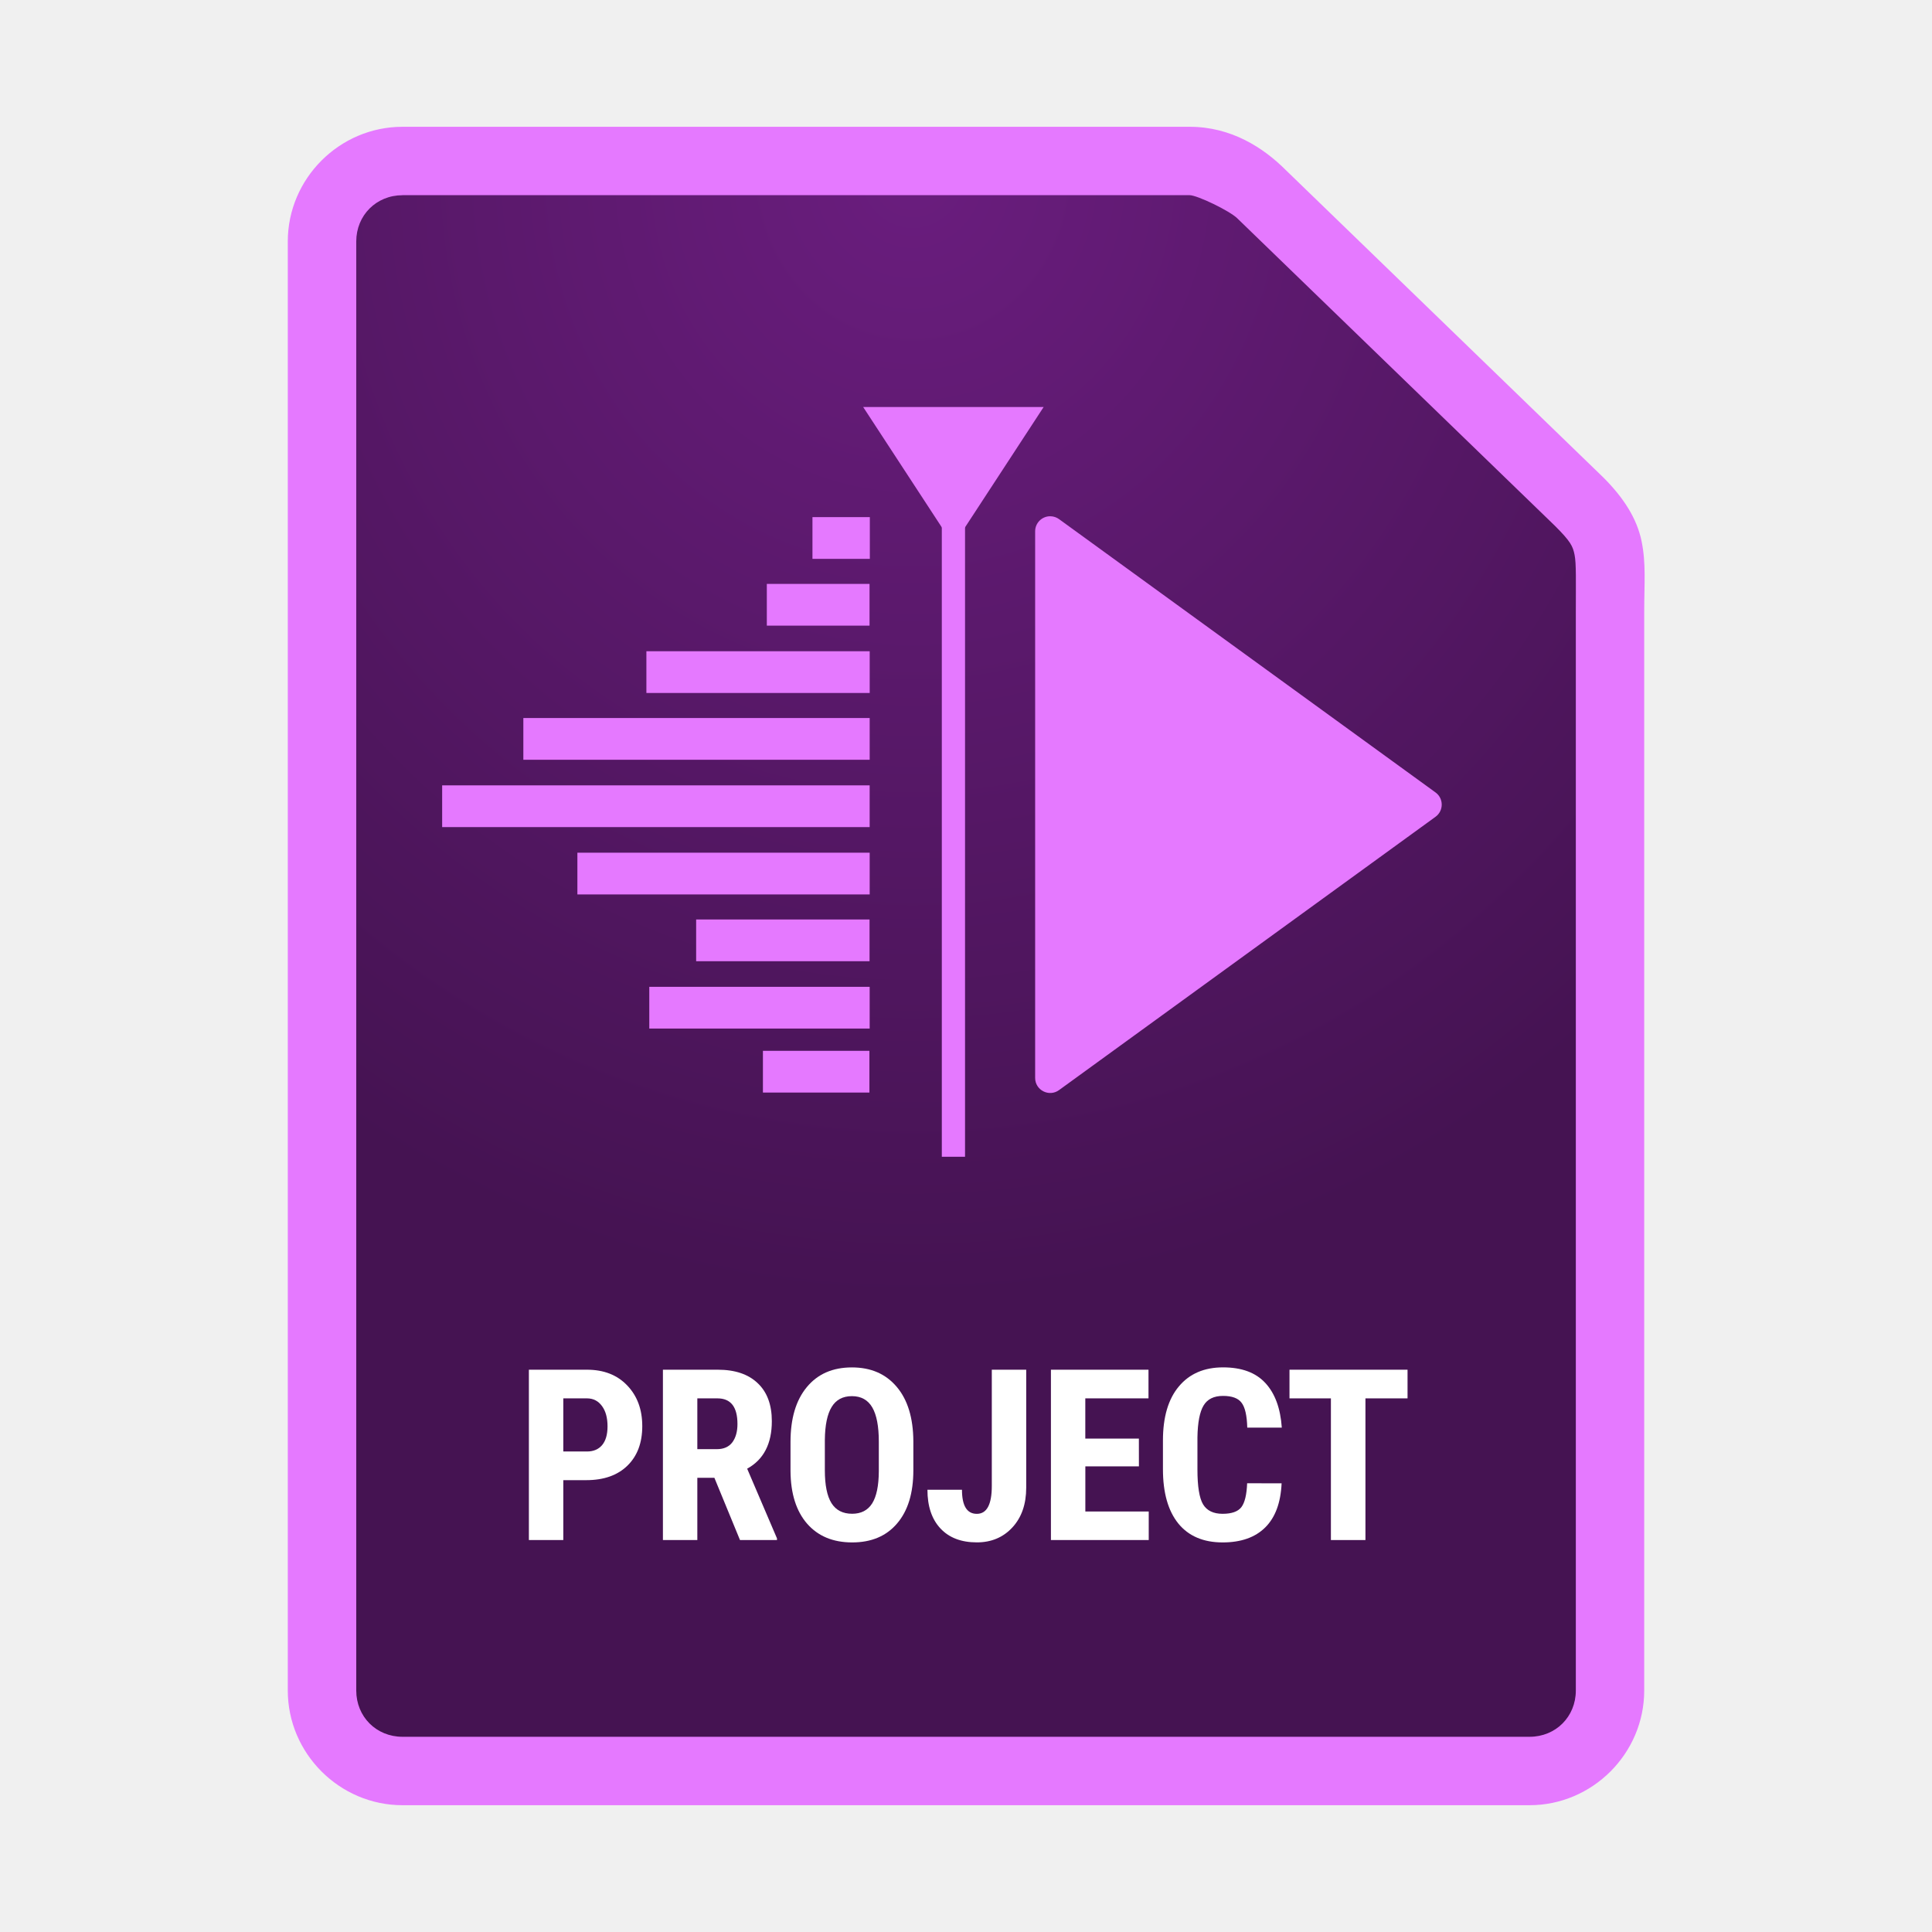
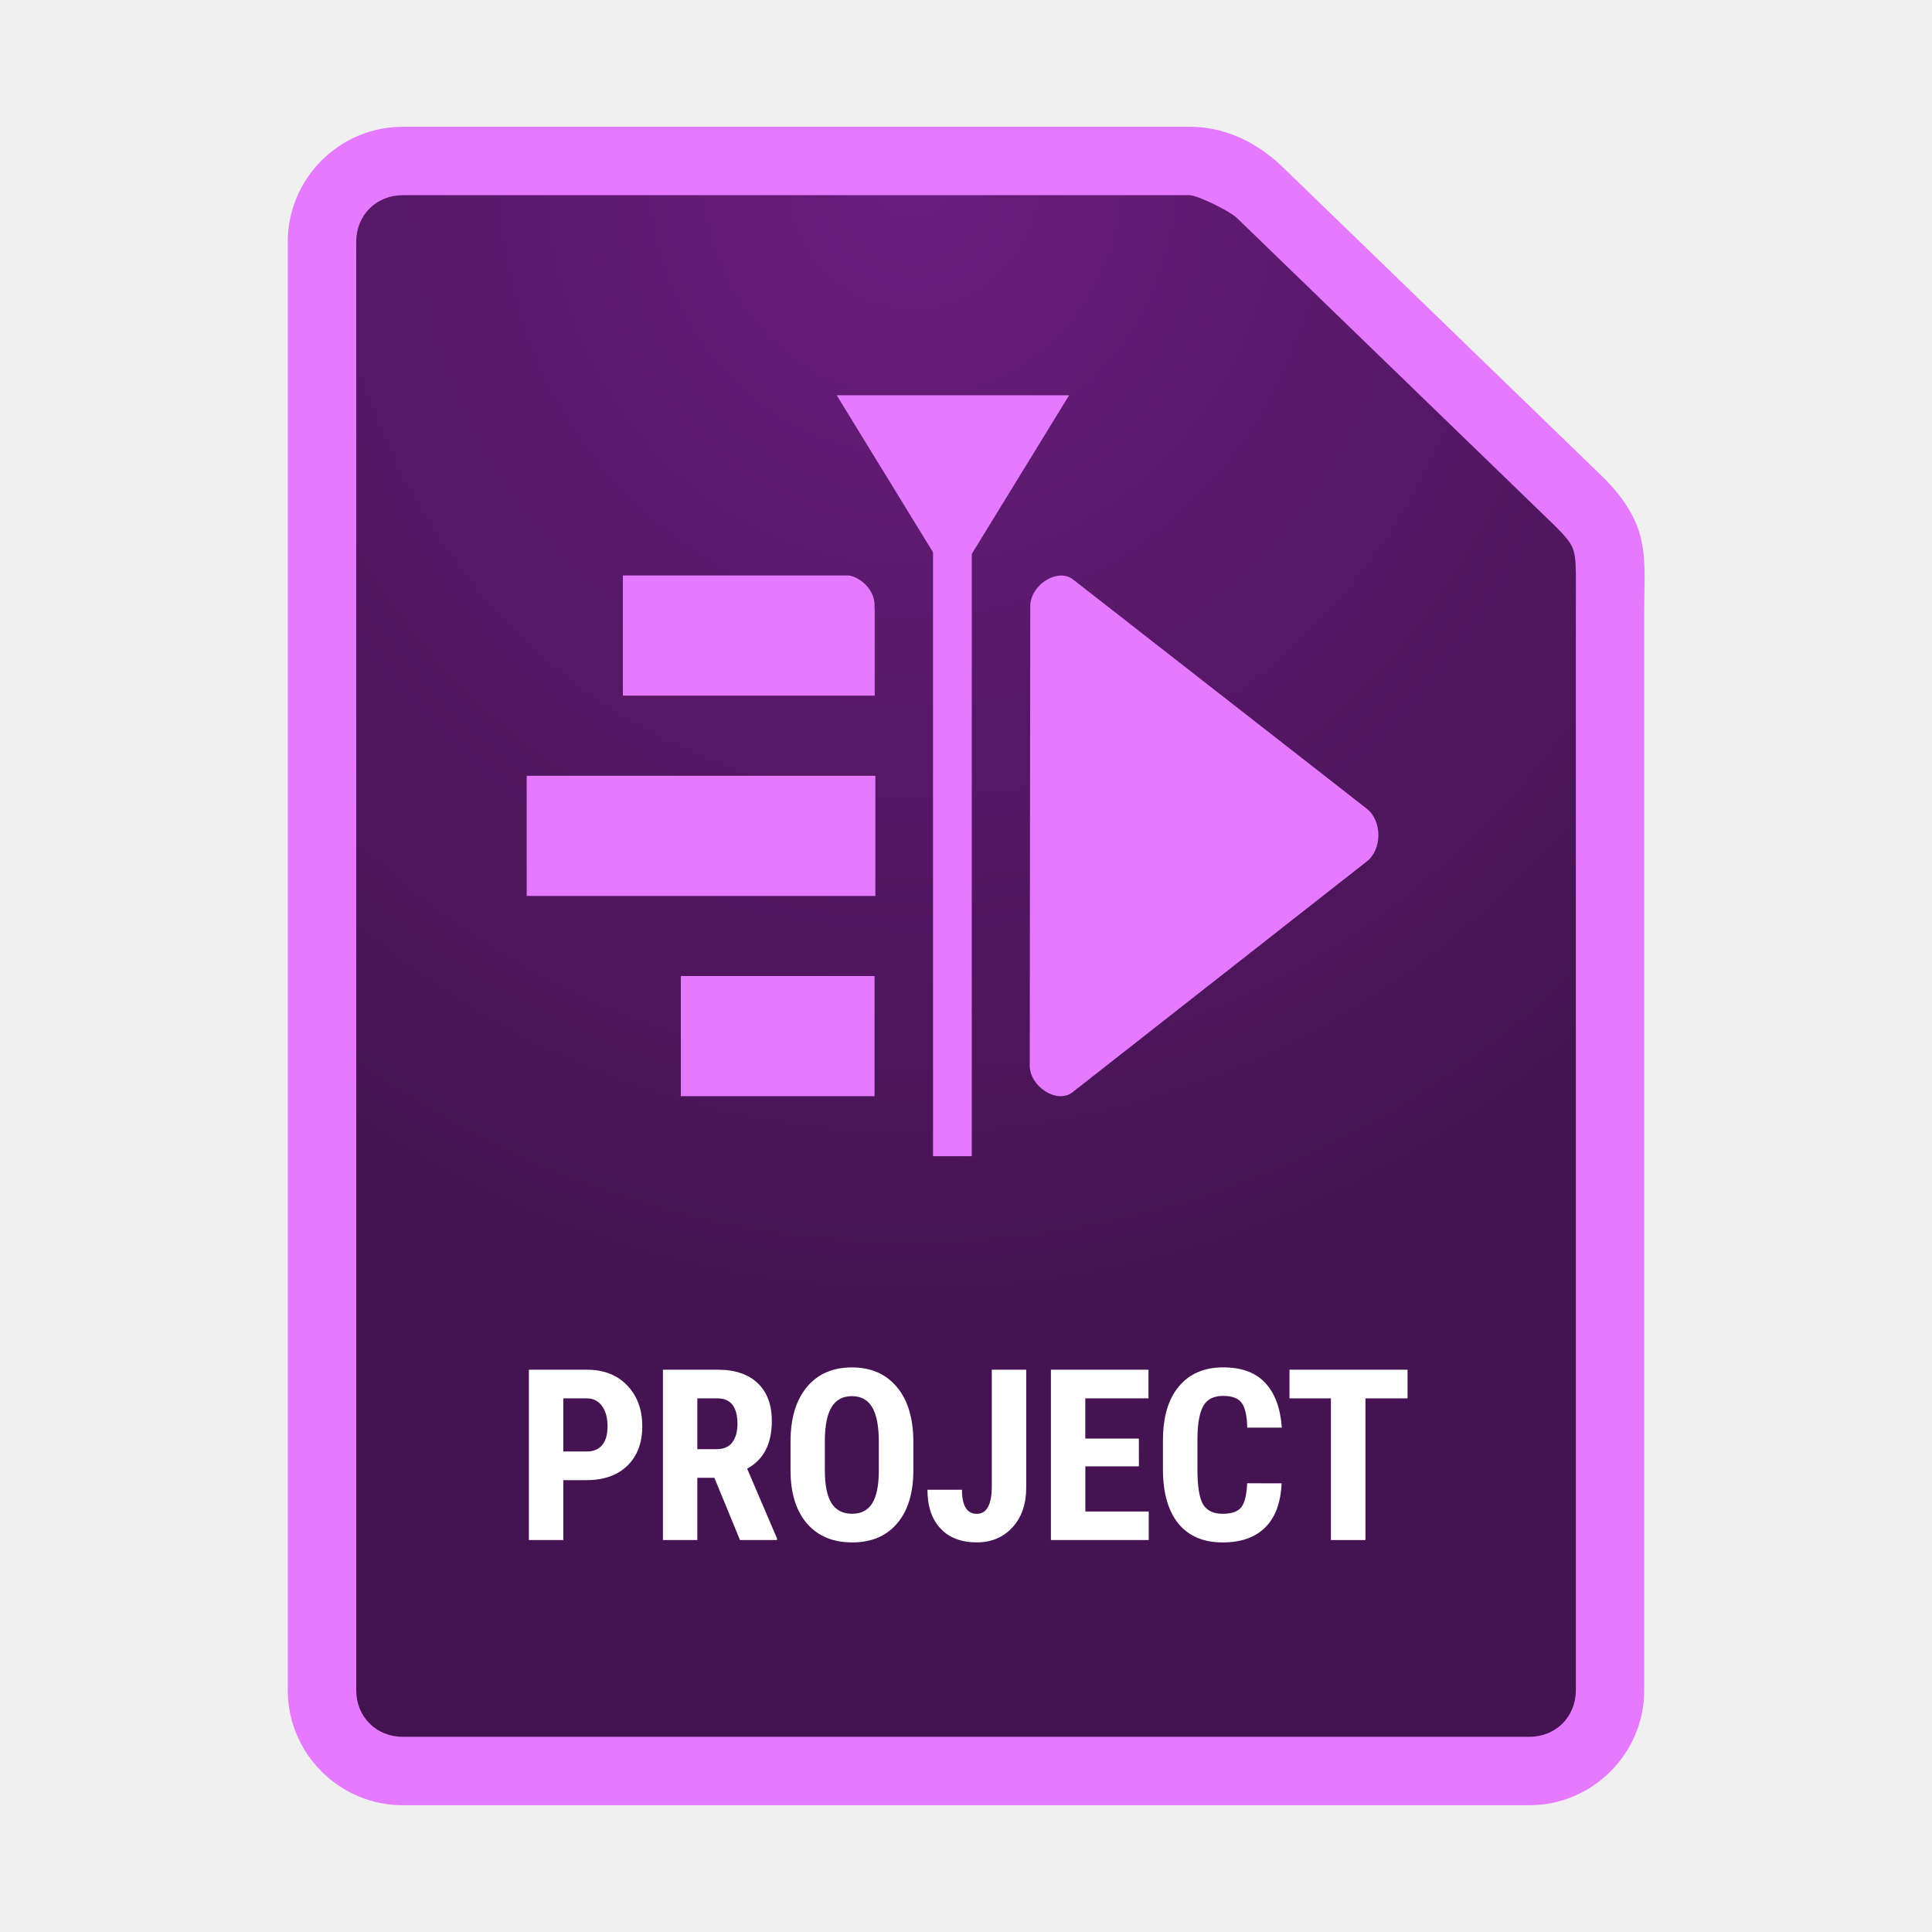
<svg xmlns="http://www.w3.org/2000/svg" width="48" height="48" version="1.1">
  <defs>
    <radialGradient id="radialGradient2026" cx="22.956" cy="8.914" r="16.003" gradientTransform="matrix(1.6291 2.4239e-8 -2.6065e-8 1.7518 -14.717 -11.344)" gradientUnits="userSpaceOnUse">
      <stop stop-color="#6a1d7e" offset="0" />
      <stop stop-color="#451352" offset="1" />
    </radialGradient>
  </defs>
-   <g>
-     <path d="m10 4c-1.108 0-2 0.892-2 2v36c0 1.108 0.892 2 2 2h28c1.108 0 2-0.892 2-2v-26.791c0-1.486 0.124-1.854-0.764-2.742l-7.892-7.64c-0.375-0.375-1.18-0.827-1.789-0.827z" fill="url(#radialGradient2026)" />
-     <path d="m10 3.15c-1.564 0-2.85 1.285-2.85 2.85v36c0 1.564 1.285 2.85 2.85 2.85h28c1.564 0 2.85-1.285 2.85-2.85v-26.791c0-0.719 0.049-1.204-0.066-1.766-0.116-0.562-0.446-1.077-0.945-1.576l-0.006-0.006-7.887-7.635c-0.563-0.563-1.361-1.076-2.391-1.076zm0 1.699h19.555c0.189 0 1.001 0.391 1.188 0.578l0.006 0.006 7.887 7.635c0.389 0.389 0.44 0.501 0.484 0.717 0.044 0.215 0.031 0.657 0.031 1.424v26.791c0 0.652-0.499 1.15-1.15 1.15h-28c-0.652 0-1.15-0.499-1.15-1.15v-36c0-0.652 0.499-1.15 1.15-1.15z" color="#000000" color-rendering="auto" dominant-baseline="auto" fill="#e579ff" image-rendering="auto" shape-rendering="auto" solid-color="#000000" style="font-feature-settings:normal;font-variant-alternates:normal;font-variant-caps:normal;font-variant-ligatures:normal;font-variant-numeric:normal;font-variant-position:normal;isolation:auto;mix-blend-mode:normal;shape-padding:0;text-decoration-color:#000000;text-decoration-line:none;text-decoration-style:solid;text-indent:0;text-orientation:mixed;text-transform:none;white-space:normal" />
-     <g fill="#fff" stroke-width=".149" aria-label="PROJECT">
-       <path d="m13.995 36.774v1.488h-0.855v-4.232h1.442q0.628 0 1 0.39 0.375 0.39 0.375 1.012 0 0.622-0.369 0.982-0.369 0.36-1.023 0.36zm0-0.712h0.587q0.244 0 0.378-0.16 0.134-0.16 0.134-0.465 0-0.317-0.137-0.503-0.137-0.189-0.366-0.192h-0.596z" />
-       <path d="m17.749 36.716h-0.424v1.546h-0.855v-4.232h1.363q0.642 0 0.991 0.334 0.352 0.331 0.352 0.945 0 0.843-0.613 1.18l0.741 1.732v0.041h-0.919zm-0.424-0.712h0.485q0.256 0 0.384-0.169 0.128-0.172 0.128-0.456 0-0.637-0.497-0.637h-0.5z" />
-       <path d="m22.692 36.527q0 0.852-0.404 1.323-0.401 0.471-1.116 0.471-0.712 0-1.119-0.465-0.407-0.468-0.413-1.308v-0.724q0-0.872 0.404-1.36 0.404-0.491 1.122-0.491 0.706 0 1.113 0.483 0.407 0.48 0.413 1.349zm-0.858-0.709q0-0.573-0.163-0.852t-0.506-0.279q-0.34 0-0.503 0.27-0.163 0.267-0.169 0.817v0.753q0 0.555 0.166 0.82 0.166 0.262 0.512 0.262 0.334 0 0.497-0.256 0.163-0.259 0.166-0.799z" />
-       <path d="m24.641 34.03h0.855v2.93q0 0.616-0.343 0.988t-0.884 0.372q-0.581 0-0.904-0.346-0.323-0.346-0.323-0.962h0.858q0 0.599 0.369 0.599 0.372 0 0.372-0.692z" />
-       <path d="m28.296 36.431h-1.331v1.122h1.575v0.709h-2.43v-4.232h2.424v0.712h-1.57v1h1.331z" />
-       <path d="m31.841 36.853q-0.032 0.724-0.407 1.096-0.375 0.372-1.058 0.372-0.718 0-1.102-0.471-0.381-0.474-0.381-1.349v-0.712q0-0.872 0.395-1.343 0.395-0.474 1.099-0.474 0.692 0 1.049 0.387 0.36 0.387 0.41 1.11h-0.858q-0.012-0.448-0.14-0.616-0.125-0.172-0.462-0.172-0.343 0-0.485 0.241-0.142 0.238-0.151 0.788v0.799q0 0.631 0.14 0.866 0.142 0.235 0.485 0.235 0.337 0 0.465-0.163 0.128-0.166 0.145-0.596z" />
-       <path d="m34.97 34.742h-1.046v3.52h-0.858v-3.52h-1.029v-0.712h2.933z" />
+   <path d="m10 4c-1.108 0-2 0.892-2 2v36c0 1.108 0.892 2 2 2h28c1.108 0 2-0.892 2-2v-26.791c0-1.486 0.124-1.854-0.764-2.742l-7.892-7.64c-0.375-0.375-1.18-0.827-1.789-0.827z" fill="url(#radialGradient2026)" />
+   <path d="m10 3.15c-1.564 0-2.85 1.285-2.85 2.85v36c0 1.564 1.285 2.85 2.85 2.85h28c1.564 0 2.85-1.285 2.85-2.85v-26.791c0-0.719 0.049-1.204-0.066-1.766-0.116-0.562-0.446-1.077-0.945-1.576l-0.006-0.006-7.887-7.635c-0.563-0.563-1.361-1.076-2.391-1.076zm0 1.699h19.555c0.189 0 1.001 0.391 1.188 0.578l0.006 0.006 7.887 7.635c0.389 0.389 0.44 0.501 0.484 0.717s0.031 0.657 0.031 1.424v26.791c0 0.652-0.499 1.15-1.15 1.15h-28c-0.652 0-1.15-0.499-1.15-1.15v-36c0-0.652 0.499-1.15 1.15-1.15z" color="#000000" color-rendering="auto" dominant-baseline="auto" fill="#e579ff" image-rendering="auto" shape-rendering="auto" solid-color="#000000" style="font-feature-settings:normal;font-variant-alternates:normal;font-variant-caps:normal;font-variant-ligatures:normal;font-variant-numeric:normal;font-variant-position:normal;isolation:auto;mix-blend-mode:normal;shape-padding:0;text-decoration-color:#000000;text-decoration-line:none;text-decoration-style:solid;text-indent:0;text-orientation:mixed;text-transform:none;white-space:normal" />
+   <g fill="#fff" stroke-width=".149" aria-label="PROJECT">
+     <path d="m13.995 36.774v1.488h-0.855v-4.232h1.442q0.628 0 1 0.39 0.375 0.39 0.375 1.012 0 0.622-0.369 0.982t-1.023 0.36zm0-0.712h0.587q0.244 0 0.378-0.16t0.134-0.465q0-0.317-0.137-0.503-0.137-0.189-0.366-0.192h-0.596z" />
+     <path d="m17.749 36.716h-0.424v1.546h-0.855v-4.232h1.363q0.642 0 0.991 0.334 0.352 0.331 0.352 0.945 0 0.843-0.613 1.18l0.741 1.732v0.041h-0.919zm-0.424-0.712h0.485q0.256 0 0.384-0.169 0.128-0.172 0.128-0.456 0-0.637-0.497-0.637h-0.5z" />
+     <path d="m22.692 36.527q0 0.852-0.404 1.323-0.401 0.471-1.116 0.471-0.712 0-1.119-0.465-0.407-0.468-0.413-1.308v-0.724q0-0.872 0.404-1.36 0.404-0.491 1.122-0.491 0.706 0 1.113 0.483 0.407 0.48 0.413 1.349zm-0.858-0.709q0-0.573-0.163-0.852t-0.506-0.279q-0.34 0-0.503 0.27-0.163 0.267-0.169 0.817v0.753q0 0.555 0.166 0.82 0.166 0.262 0.512 0.262 0.334 0 0.497-0.256 0.163-0.259 0.166-0.799z" />
+     <path d="m24.641 34.03h0.855v2.93q0 0.616-0.343 0.988t-0.884 0.372q-0.581 0-0.904-0.346t-0.323-0.962h0.858q0 0.599 0.369 0.599 0.372 0 0.372-0.692z" />
+     <path d="m28.296 36.431h-1.331v1.122h1.575v0.709h-2.43v-4.232h2.424v0.712h-1.57v1h1.331z" />
+     <path d="m31.841 36.853q-0.032 0.724-0.407 1.096-0.375 0.372-1.058 0.372-0.718 0-1.102-0.471-0.381-0.474-0.381-1.349v-0.712q0-0.872 0.395-1.343 0.395-0.474 1.099-0.474 0.692 0 1.049 0.387 0.36 0.387 0.41 1.11h-0.858q-0.012-0.448-0.14-0.616-0.125-0.172-0.462-0.172-0.343 0-0.485 0.241-0.142 0.238-0.151 0.788v0.799q0 0.631 0.14 0.866 0.142 0.235 0.485 0.235 0.337 0 0.465-0.163 0.128-0.166 0.145-0.596z" />
+     <path d="m34.97 34.742h-1.046v3.52h-0.858v-3.52h-1.029v-0.712h2.933z" />
+   </g>
+   <g transform="matrix(.28796 0 0 .2977 -697.11 -96.239)" fill="#e579ff">
+     <g fill-rule="evenodd" shape-rendering="auto">
+       <path d="m2474.6 371.3v10.027h21.726v-7.245h-0.017v-0.35c0-1.165-1.093-2.225-2.199-2.432h-19.508z" color="#000000" color-rendering="auto" image-rendering="auto" solid-color="#000000" style="isolation:auto;mix-blend-mode:normal;text-decoration-color:#000000;text-decoration-line:none;text-decoration-style:solid;text-indent:0;text-transform:none;white-space:normal" />
+       <path d="m2466.3 388.02v10.027h30.082v-10.027z" color="#000000" color-rendering="auto" image-rendering="auto" solid-color="#000000" style="isolation:auto;mix-blend-mode:normal;text-decoration-color:#000000;text-decoration-line:none;text-decoration-style:solid;text-indent:0;text-transform:none;white-space:normal" />
+       <path d="m2479.6 404.73v10.027h16.712v-10.027z" color="#000000" color-rendering="auto" image-rendering="auto" solid-color="#000000" style="isolation:auto;mix-blend-mode:normal;text-decoration-color:#000000;text-decoration-line:none;text-decoration-style:solid;text-indent:0;text-transform:none;white-space:normal" />
    </g>
-     <g transform="matrix(.014177 0 0 .014177 -40.251 11.642)" fill="#e579ff">
-       <g transform="matrix(9.7062 0 0 9.7062 -5678.1 15166)" fill="#e579ff">
-         <g transform="matrix(1.0048 0 0 1.0048 -4.8161 7.0112)" fill-rule="evenodd" shape-rendering="auto">
-           <path d="m1024.1-1553.3v7.5h10.309v-7.5z" color="#000000" color-rendering="auto" image-rendering="auto" solid-color="#000000" style="isolation:auto;mix-blend-mode:normal;text-decoration-color:#000000;text-decoration-line:none;text-decoration-style:solid;text-indent:0;text-transform:none;white-space:normal" />
-           <path d="m1015.9-1541.3v7.5h18.457v-7.5z" color="#000000" color-rendering="auto" image-rendering="auto" solid-color="#000000" style="isolation:auto;mix-blend-mode:normal;text-decoration-color:#000000;text-decoration-line:none;text-decoration-style:solid;text-indent:0;text-transform:none;white-space:normal" />
-           <path d="m994.26-1529.2v7.5h40.125v-7.5z" color="#000000" color-rendering="auto" image-rendering="auto" solid-color="#000000" style="isolation:auto;mix-blend-mode:normal;text-decoration-color:#000000;text-decoration-line:none;text-decoration-style:solid;text-indent:0;text-transform:none;white-space:normal" />
-           <path d="m972.15-1517.2v7.5h62.232v-7.5z" color="#000000" color-rendering="auto" image-rendering="auto" solid-color="#000000" style="isolation:auto;mix-blend-mode:normal;text-decoration-color:#000000;text-decoration-line:none;text-decoration-style:solid;text-indent:0;text-transform:none;white-space:normal" />
-           <path d="m957.56-1505.1v7.5h76.818v-7.5z" color="#000000" color-rendering="auto" image-rendering="auto" solid-color="#000000" style="isolation:auto;mix-blend-mode:normal;text-decoration-color:#000000;text-decoration-line:none;text-decoration-style:solid;text-indent:0;text-transform:none;white-space:normal" />
-           <path d="m981.86-1493v7.5h52.523v-7.5z" color="#000000" color-rendering="auto" image-rendering="auto" solid-color="#000000" style="isolation:auto;mix-blend-mode:normal;text-decoration-color:#000000;text-decoration-line:none;text-decoration-style:solid;text-indent:0;text-transform:none;white-space:normal" />
-           <path d="m1003.2-1481v7.5h31.158v-7.5z" color="#000000" color-rendering="auto" image-rendering="auto" solid-color="#000000" style="isolation:auto;mix-blend-mode:normal;text-decoration-color:#000000;text-decoration-line:none;text-decoration-style:solid;text-indent:0;text-transform:none;white-space:normal" />
-           <path d="m994.78-1468.9v7.5h39.6v-7.5z" color="#000000" color-rendering="auto" image-rendering="auto" solid-color="#000000" style="isolation:auto;mix-blend-mode:normal;text-decoration-color:#000000;text-decoration-line:none;text-decoration-style:solid;text-indent:0;text-transform:none;white-space:normal" />
-           <path d="m1015.2-1457.4v7.5h19.135v-7.5z" color="#000000" color-rendering="auto" image-rendering="auto" solid-color="#000000" style="isolation:auto;mix-blend-mode:normal;text-decoration-color:#000000;text-decoration-line:none;text-decoration-style:solid;text-indent:0;text-transform:none;white-space:normal" />
-         </g>
-         <g transform="matrix(-3.514 0 0 3.514 1727.7 -3255.5)">
-           <path d="m188.32 478.62h9.275l-4.638 7.097z" />
-           <path d="m192.36 479.93v37.214h1.193v-37.214z" color="#000000" color-rendering="auto" fill-rule="evenodd" image-rendering="auto" shape-rendering="auto" solid-color="#000000" style="isolation:auto;mix-blend-mode:normal;text-decoration-color:#000000;text-decoration-line:none;text-decoration-style:solid;text-indent:0;text-transform:none;white-space:normal" />
-         </g>
-         <path d="m1067.2-1553.9c-1.531-0.043-2.795 1.186-2.795 2.718v98.692c1e-3 2.22 2.519 3.502 4.315 2.197l67.972-49.344c1.496-1.085 1.496-3.315 0-4.4l-67.972-49.345c-0.443-0.322-0.973-0.502-1.521-0.517z" color="#000000" color-rendering="auto" image-rendering="auto" shape-rendering="auto" solid-color="#000000" style="isolation:auto;mix-blend-mode:normal;text-decoration-color:#000000;text-decoration-line:none;text-decoration-style:solid;text-indent:0;text-transform:none;white-space:normal" />
-       </g>
-     </g>
+     <path d="m2513.1 356.26h-20.055l10.027 15.812z" />
+     <path d="m2504.7 366.66v53.106h-3.342v-53.106z" color="#000000" color-rendering="auto" fill-rule="evenodd" image-rendering="auto" shape-rendering="auto" solid-color="#000000" style="isolation:auto;mix-blend-mode:normal;text-decoration-color:#000000;text-decoration-line:none;text-decoration-style:solid;text-indent:0;text-transform:none;white-space:normal" />
+     <path d="m2512.3 371.31c-1.231 0.072-2.556 1.244-2.553 2.544l-0.046 38.358c0 1.732 2.354 3.24 3.7 2.211l25.367-19.245c1.355-1.016 1.352-3.401 0-4.422l-25.32-19.113c-0.338-0.255-0.737-0.357-1.147-0.333z" />
  </g>
</svg>
